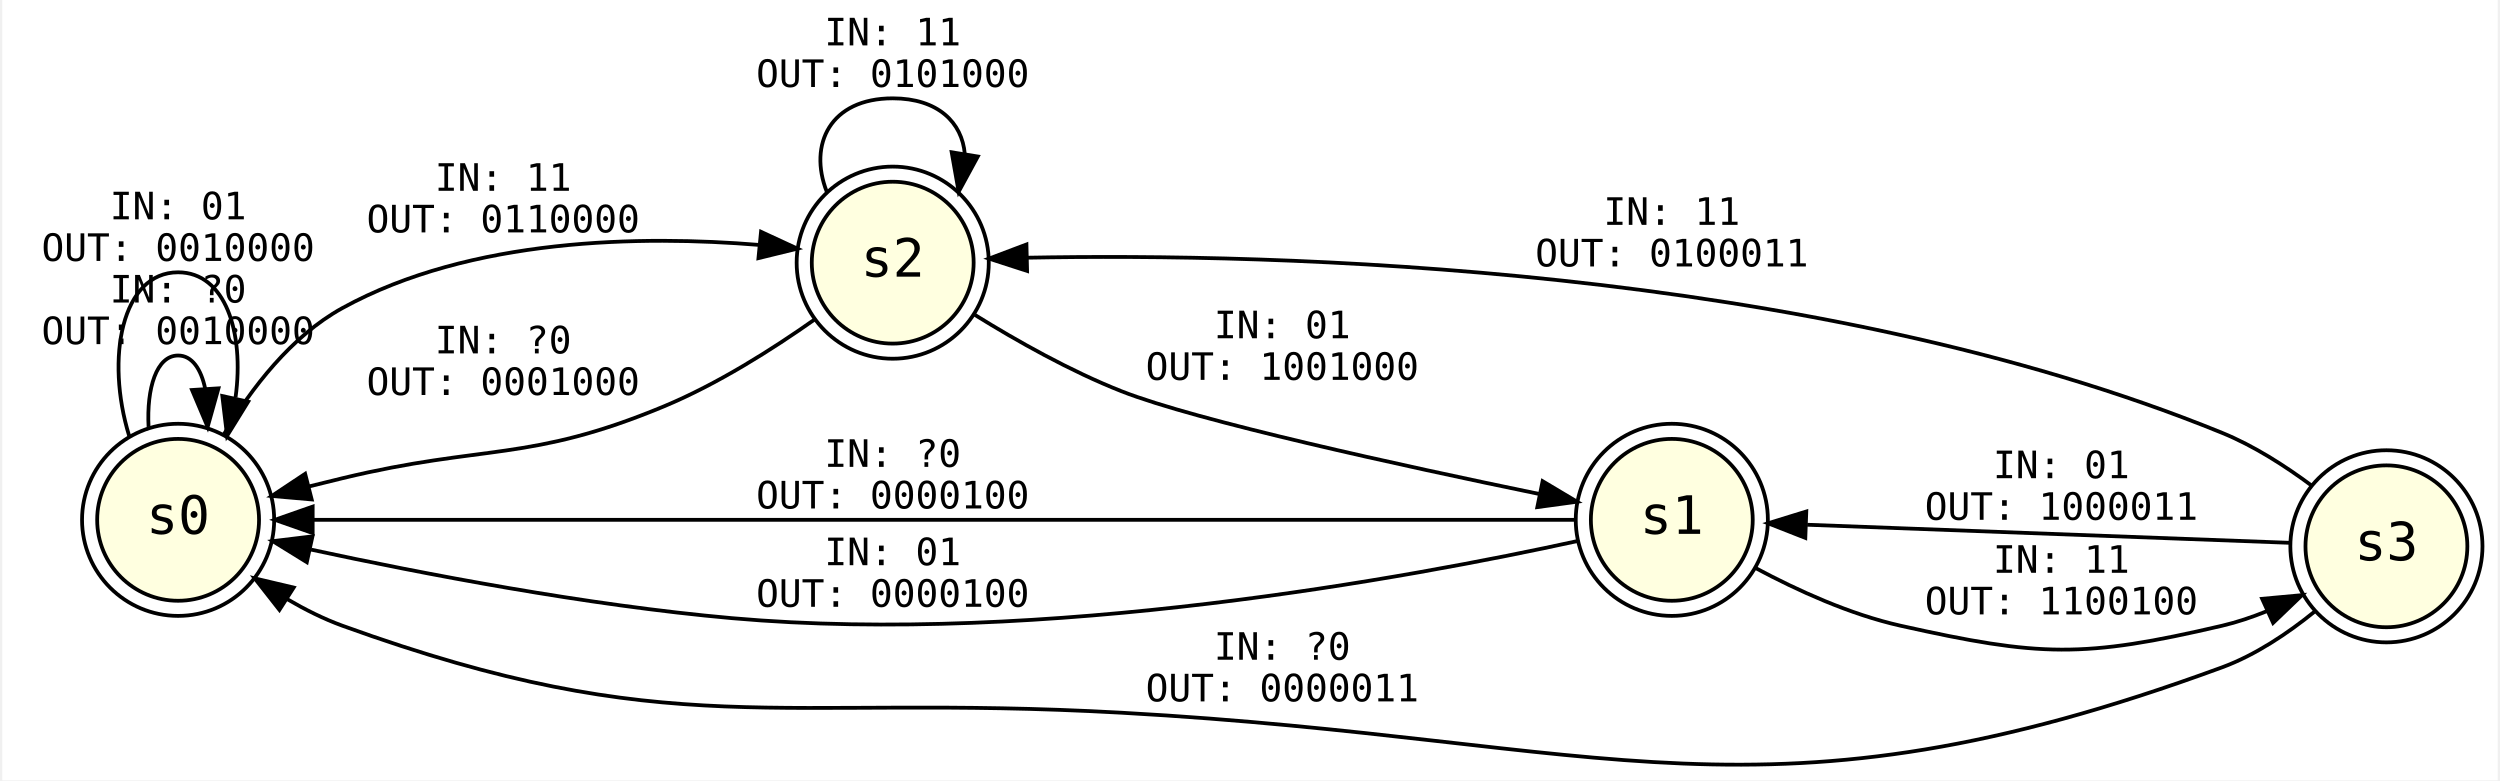
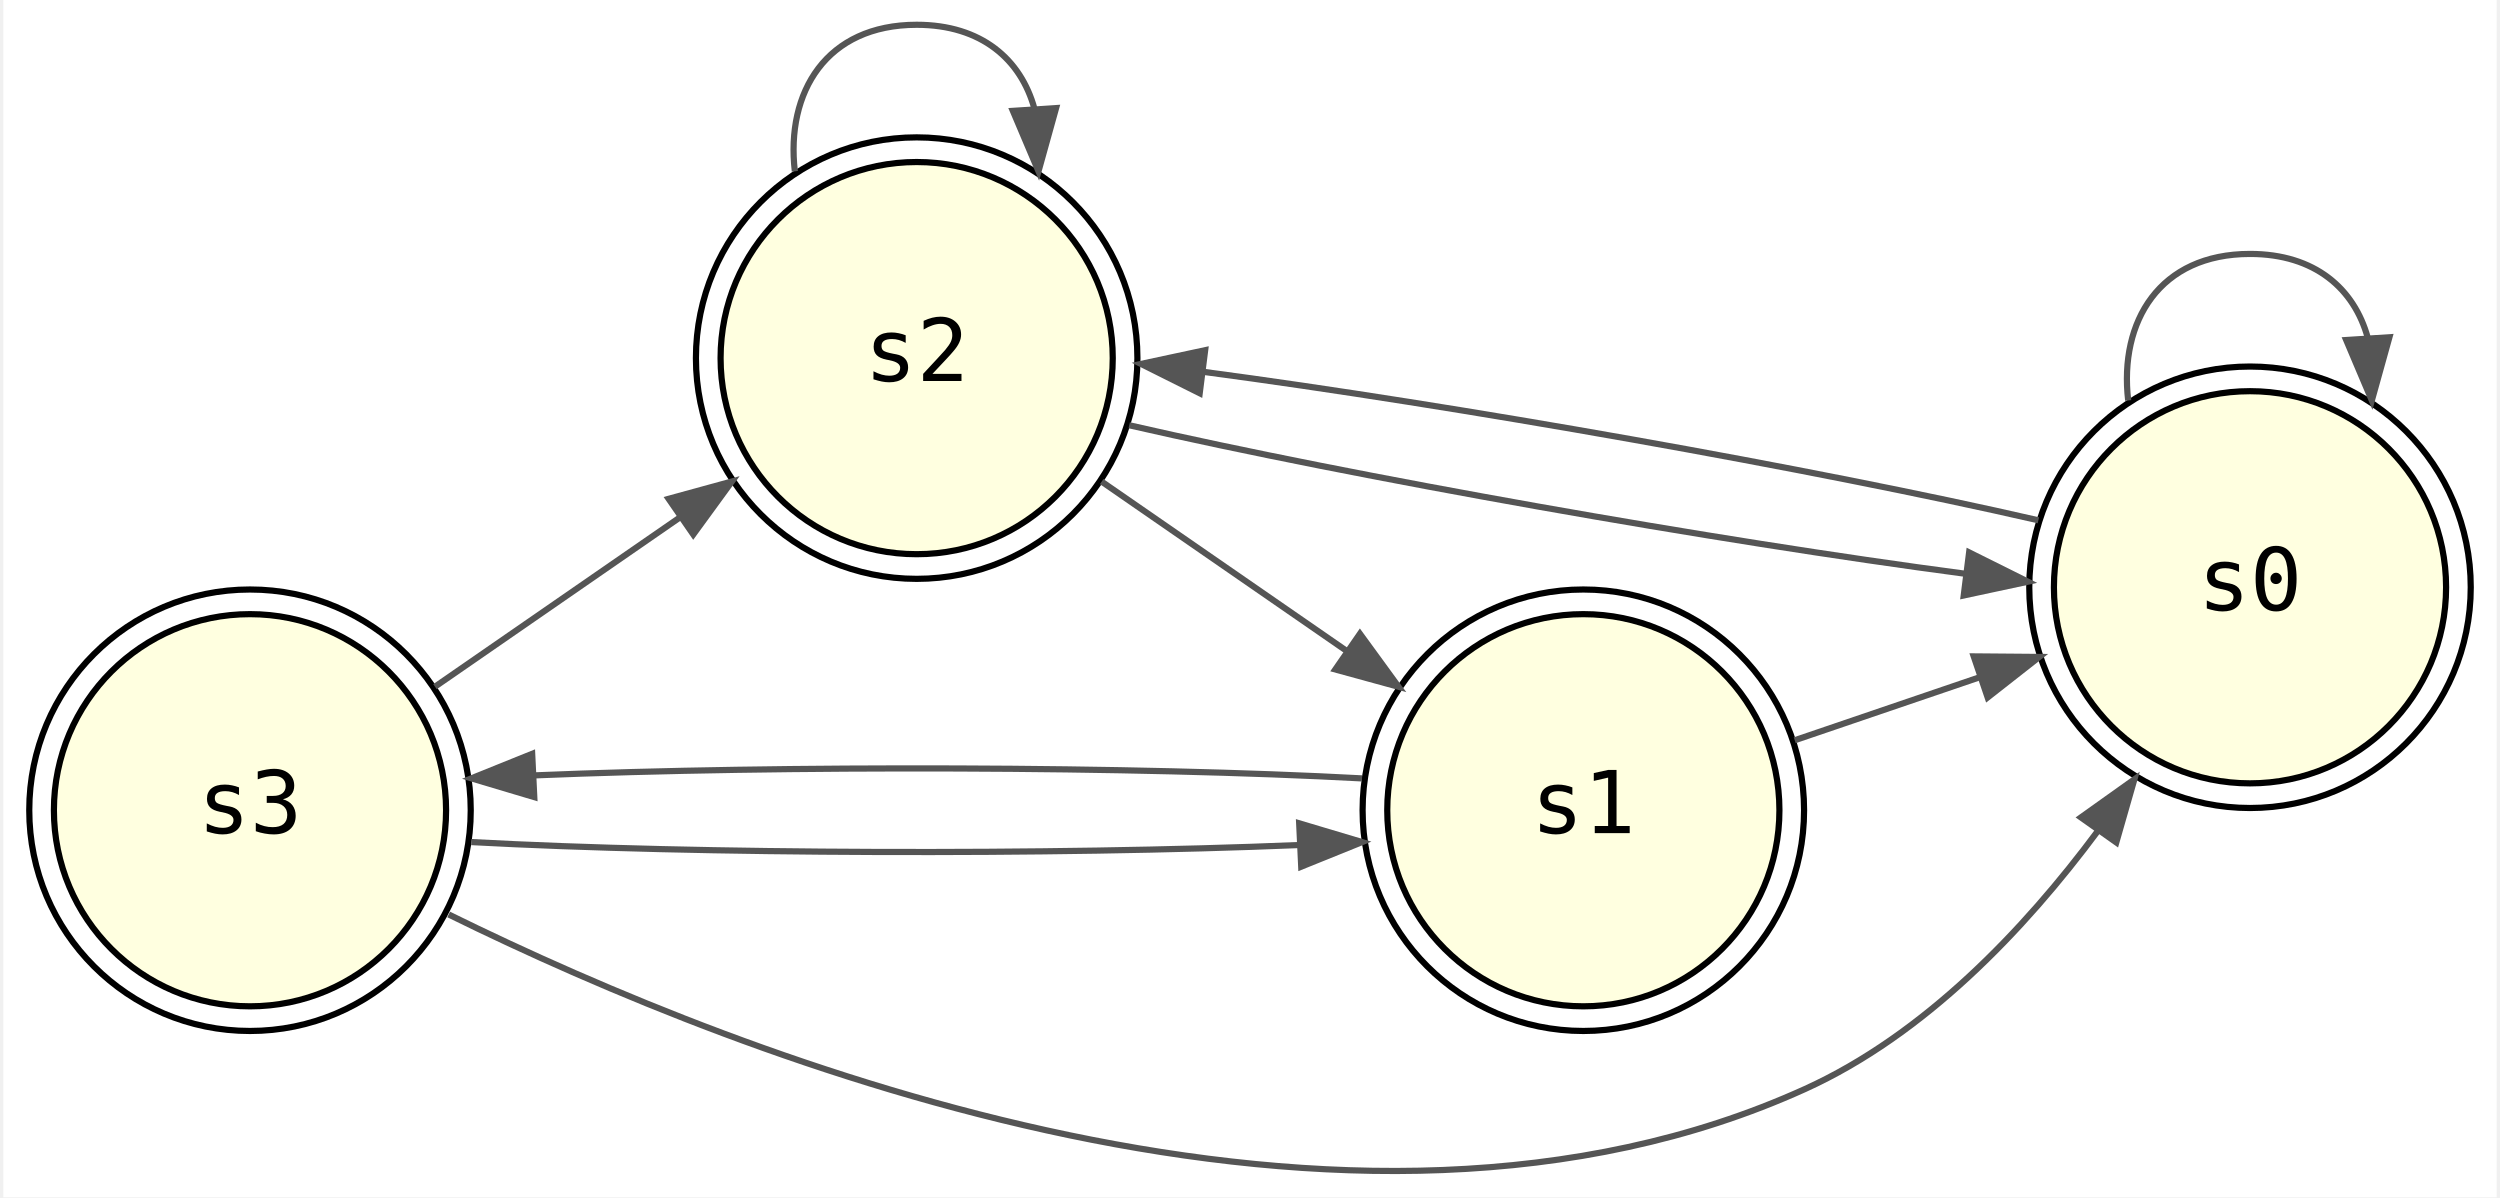
- <svg xmlns="http://www.w3.org/2000/svg" width="660pt" height="206pt" viewBox="0.00 0.00 659.84 206.32">
-   <g id="graph0" class="graph" transform="scale(1 1) rotate(0) translate(4 202.32)">
-     <polygon fill="white" stroke="transparent" points="-4,4 -4,-202.32 655.84,-202.32 655.84,4 -4,4" />
+ <svg xmlns="http://www.w3.org/2000/svg" width="403pt" height="193pt" viewBox="0.00 0.00 402.56 193.31">
+   <g id="graph0" class="graph" transform="scale(1 1) rotate(0) translate(4 189.31)">
+     <polygon fill="white" stroke="transparent" points="-4,4 -4,-189.31 398.56,-189.31 398.56,4 -4,4" />
    <g id="node1" class="node">
-       <ellipse fill="lightyellow" stroke="black" cx="42.5" cy="-64.87" rx="21.4" ry="21.4" />
-       <ellipse fill="none" stroke="black" cx="42.5" cy="-64.87" rx="25.4" ry="25.4" />
-       <text text-anchor="middle" x="42.5" y="-61.17" font-family="monospace" font-size="14.00">s0</text>
+       <ellipse fill="lightyellow" stroke="black" cx="35.82" cy="-58.49" rx="31.66" ry="31.66" />
+       <ellipse fill="none" stroke="black" cx="35.82" cy="-58.49" rx="35.64" ry="35.64" />
+       <text text-anchor="middle" x="35.82" y="-54.79" font-family="monospace" font-size="14.00">s3</text>
+     </g>
+     <g id="node2" class="node">
+       <ellipse fill="lightyellow" stroke="black" cx="143.46" cy="-131.49" rx="31.66" ry="31.66" />
+       <ellipse fill="none" stroke="black" cx="143.46" cy="-131.49" rx="35.64" ry="35.64" />
+       <text text-anchor="middle" x="143.46" y="-127.79" font-family="monospace" font-size="14.00">s2</text>
    </g>
    <g id="edge1" class="edge">
-       <path fill="none" stroke="black" d="M34.69,-89.44C34.16,-99.66 36.76,-108.32 42.5,-108.32 46.18,-108.32 48.57,-104.76 49.67,-99.52" />
-       <polygon fill="black" stroke="black" points="53.17,-99.64 50.31,-89.44 46.18,-99.2 53.17,-99.64" />
-       <text text-anchor="middle" x="42.5" y="-122.32" font-family="monospace" font-size="10.00"> IN: ?0 </text>
-       <text text-anchor="middle" x="42.5" y="-111.32" font-family="monospace" font-size="10.00"> OUT: 0010000 </text>
+       <path fill="none" stroke="#555555" d="M65.69,-78.44C77.91,-86.89 92.31,-96.84 105.32,-105.83" />
+       <polygon fill="#555555" stroke="#555555" points="103.41,-108.77 113.63,-111.57 107.39,-103.01 103.41,-108.77" />
+     </g>
+     <g id="node3" class="node">
+       <ellipse fill="lightyellow" stroke="black" cx="358.74" cy="-94.49" rx="31.66" ry="31.66" />
+       <ellipse fill="none" stroke="black" cx="358.74" cy="-94.49" rx="35.64" ry="35.64" />
+       <text text-anchor="middle" x="358.74" y="-90.79" font-family="monospace" font-size="14.00">s0</text>
    </g>
    <g id="edge2" class="edge">
-       <path fill="none" stroke="black" d="M29.55,-87.09C23.25,-107.59 27.57,-130.32 42.5,-130.32 54.98,-130.32 60.04,-114.44 57.69,-97.25" />
-       <polygon fill="black" stroke="black" points="61.02,-96.1 55.45,-87.09 54.19,-97.61 61.02,-96.1" />
-       <text text-anchor="middle" x="42.5" y="-144.32" font-family="monospace" font-size="10.00"> IN: 01 </text>
-       <text text-anchor="middle" x="42.5" y="-133.32" font-family="monospace" font-size="10.00"> OUT: 0010000 </text>
+       <path fill="none" stroke="#555555" d="M67.9,-41.66C116.67,-17.66 213.2,19.97 286.92,-13.49 306.18,-22.24 322.26,-39.1 334.21,-55.19" />
+       <polygon fill="#555555" stroke="#555555" points="331.44,-57.33 340.07,-63.48 337.15,-53.29 331.44,-57.33" />
    </g>
-     <g id="node2" class="node">
-       <ellipse fill="lightyellow" stroke="black" cx="231.45" cy="-132.87" rx="21.4" ry="21.4" />
-       <ellipse fill="none" stroke="black" cx="231.45" cy="-132.87" rx="25.4" ry="25.4" />
-       <text text-anchor="middle" x="231.45" y="-129.17" font-family="monospace" font-size="14.00">s2</text>
+     <g id="node4" class="node">
+       <ellipse fill="lightyellow" stroke="black" cx="251.1" cy="-58.49" rx="31.66" ry="31.66" />
+       <ellipse fill="none" stroke="black" cx="251.1" cy="-58.49" rx="35.64" ry="35.64" />
+       <text text-anchor="middle" x="251.1" y="-54.79" font-family="monospace" font-size="14.00">s1</text>
+     </g>
+     <g id="edge9" class="edge">
+       <path fill="none" stroke="#555555" d="M71.56,-53.35C107.97,-51.38 165.3,-51.22 205.14,-52.87" />
+       <polygon fill="#555555" stroke="#555555" points="205.22,-56.38 215.37,-53.35 205.55,-49.38 205.22,-56.38" />
+     </g>
+     <g id="edge8" class="edge">
+       <path fill="none" stroke="#555555" d="M123.79,-161.65C122.31,-174.43 128.86,-185.31 143.46,-185.31 153.95,-185.31 160.29,-179.69 162.47,-171.78" />
+       <polygon fill="#555555" stroke="#555555" points="165.97,-171.86 163.13,-161.65 158.99,-171.41 165.97,-171.86" />
    </g>
    <g id="edge3" class="edge">
-       <path fill="none" stroke="black" d="M54.63,-87.52C61.82,-99.57 72.37,-113.41 85.95,-120.87 119.89,-139.53 165.23,-140.09 196,-137.57" />
-       <polygon fill="black" stroke="black" points="196.63,-141.03 206.24,-136.58 195.95,-134.06 196.63,-141.03" />
-       <text text-anchor="middle" x="128.45" y="-151.87" font-family="monospace" font-size="10.00"> IN: 11 </text>
-       <text text-anchor="middle" x="128.45" y="-140.87" font-family="monospace" font-size="10.00"> OUT: 0110000 </text>
+       <path fill="none" stroke="#555555" d="M177.78,-120.65C214.1,-112.31 272.42,-102 312.77,-96.67" />
+       <polygon fill="#555555" stroke="#555555" points="313.39,-100.12 322.88,-95.39 312.52,-93.17 313.39,-100.12" />
    </g>
    <g id="edge7" class="edge">
-       <path fill="none" stroke="black" d="M210.77,-117.83C199.61,-109.95 185.09,-100.76 170.95,-94.87 135.21,-80.01 123.58,-84.95 85.95,-75.87 83.1,-75.19 80.16,-74.46 77.2,-73.72" />
-       <polygon fill="black" stroke="black" points="77.82,-70.26 67.26,-71.18 76.09,-77.04 77.82,-70.26" />
-       <text text-anchor="middle" x="128.45" y="-108.87" font-family="monospace" font-size="10.00"> IN: ?0 </text>
-       <text text-anchor="middle" x="128.45" y="-97.87" font-family="monospace" font-size="10.00"> OUT: 0001000 </text>
+       <path fill="none" stroke="#555555" d="M173.33,-111.55C185.55,-103.1 199.95,-93.15 212.96,-84.16" />
+       <polygon fill="#555555" stroke="#555555" points="215.03,-86.98 221.27,-78.42 211.05,-81.22 215.03,-86.98" />
    </g>
-     <g id="edge9" class="edge">
-       <path fill="none" stroke="black" d="M214.01,-151.63C209.1,-164.14 214.91,-176.32 231.45,-176.32 243.46,-176.32 249.82,-169.89 250.51,-161.58" />
-       <polygon fill="black" stroke="black" points="253.95,-160.94 248.89,-151.63 247.04,-162.06 253.95,-160.94" />
-       <text text-anchor="middle" x="231.45" y="-190.32" font-family="monospace" font-size="10.00"> IN: 11 </text>
-       <text text-anchor="middle" x="231.45" y="-179.32" font-family="monospace" font-size="10.00"> OUT: 0101000 </text>
+     <g id="edge5" class="edge">
+       <path fill="none" stroke="#555555" d="M324.57,-105.3C288.38,-113.63 230.2,-123.91 189.8,-129.27" />
+       <polygon fill="#555555" stroke="#555555" points="189.16,-125.82 179.68,-130.55 190.04,-132.77 189.16,-125.82" />
    </g>
-     <g id="node3" class="node">
-       <ellipse fill="lightyellow" stroke="black" cx="437.45" cy="-64.87" rx="21.4" ry="21.4" />
-       <ellipse fill="none" stroke="black" cx="437.45" cy="-64.87" rx="25.4" ry="25.4" />
-       <text text-anchor="middle" x="437.45" y="-61.17" font-family="monospace" font-size="14.00">s1</text>
+     <g id="edge6" class="edge">
+       <path fill="none" stroke="#555555" d="M339.07,-124.65C337.59,-137.43 344.14,-148.31 358.74,-148.31 369.23,-148.31 375.57,-142.69 377.75,-134.78" />
+       <polygon fill="#555555" stroke="#555555" points="381.25,-134.86 378.41,-124.65 374.27,-134.41 381.25,-134.86" />
    </g>
-     <g id="edge8" class="edge">
-       <path fill="none" stroke="black" d="M253.19,-119.05C264.3,-112.16 278.44,-104.19 291.95,-98.87 311.75,-91.07 366.17,-79.18 402.28,-71.73" />
-       <polygon fill="black" stroke="black" points="403.29,-75.09 412.39,-69.66 401.89,-68.23 403.29,-75.09" />
-       <text text-anchor="middle" x="334.45" y="-112.87" font-family="monospace" font-size="10.00"> IN: 01 </text>
-       <text text-anchor="middle" x="334.45" y="-101.87" font-family="monospace" font-size="10.00"> OUT: 1001000 </text>
+     <g id="edge10" class="edge">
+       <path fill="none" stroke="#555555" d="M215.37,-63.63C178.97,-65.6 121.64,-65.77 81.8,-64.12" />
+       <polygon fill="#555555" stroke="#555555" points="81.72,-60.61 71.56,-63.64 81.38,-67.6 81.72,-60.61" />
    </g>
    <g id="edge4" class="edge">
-       <path fill="none" stroke="black" d="M411.88,-64.87C344.49,-64.87 156.59,-64.87 78.37,-64.87" />
-       <polygon fill="black" stroke="black" points="78.08,-61.37 68.08,-64.87 78.08,-68.37 78.08,-61.37" />
-       <text text-anchor="middle" x="231.45" y="-78.87" font-family="monospace" font-size="10.00"> IN: ?0 </text>
-       <text text-anchor="middle" x="231.45" y="-67.87" font-family="monospace" font-size="10.00"> OUT: 0000100 </text>
-     </g>
-     <g id="edge5" class="edge">
-       <path fill="none" stroke="black" d="M412.58,-59.28C368.46,-49.64 271.15,-31.58 188.95,-38.87 150.49,-42.28 106.97,-50.67 77.64,-57" />
-       <polygon fill="black" stroke="black" points="76.53,-53.67 67.52,-59.23 78.03,-60.5 76.53,-53.67" />
-       <text text-anchor="middle" x="231.45" y="-52.87" font-family="monospace" font-size="10.00"> IN: 01 </text>
-       <text text-anchor="middle" x="231.45" y="-41.87" font-family="monospace" font-size="10.00"> OUT: 0000100 </text>
-     </g>
-     <g id="node4" class="node">
-       <ellipse fill="lightyellow" stroke="black" cx="626.4" cy="-57.87" rx="21.4" ry="21.4" />
-       <ellipse fill="none" stroke="black" cx="626.4" cy="-57.87" rx="25.4" ry="25.4" />
-       <text text-anchor="middle" x="626.4" y="-54.17" font-family="monospace" font-size="14.00">s3</text>
-     </g>
-     <g id="edge6" class="edge">
-       <path fill="none" stroke="black" d="M459.66,-52.09C470.67,-46.2 484.58,-39.86 497.95,-36.87 534.82,-28.63 546.16,-28.27 582.95,-36.87 586.89,-37.79 590.88,-39.14 594.76,-40.71" />
-       <polygon fill="black" stroke="black" points="593.54,-43.99 604.09,-44.96 596.44,-37.62 593.54,-43.99" />
-       <text text-anchor="middle" x="540.45" y="-50.87" font-family="monospace" font-size="10.00"> IN: 11 </text>
-       <text text-anchor="middle" x="540.45" y="-39.87" font-family="monospace" font-size="10.00"> OUT: 1100100 </text>
-     </g>
-     <g id="edge10" class="edge">
-       <path fill="none" stroke="black" d="M607.39,-40.59C600.32,-34.86 591.78,-29.12 582.95,-25.87 461.45,18.77 421.19,-6.68 291.95,-13.87 199.97,-18.99 172.58,-5.53 85.95,-36.87 80.99,-38.67 76.04,-41.15 71.35,-43.9" />
-       <polygon fill="black" stroke="black" points="69.29,-41.06 62.75,-49.4 73.06,-46.96 69.29,-41.06" />
-       <text text-anchor="middle" x="334.45" y="-27.87" font-family="monospace" font-size="10.00"> IN: ?0 </text>
-       <text text-anchor="middle" x="334.45" y="-16.87" font-family="monospace" font-size="10.00"> OUT: 0000011 </text>
-     </g>
-     <g id="edge12" class="edge">
-       <path fill="none" stroke="black" d="M606.63,-73.92C599.61,-79.14 591.3,-84.47 582.95,-87.87 473.97,-132.29 331.52,-135.41 266.94,-134.18" />
-       <polygon fill="black" stroke="black" points="266.98,-130.68 256.9,-133.94 266.81,-137.68 266.98,-130.68" />
-       <text text-anchor="middle" x="437.45" y="-142.87" font-family="monospace" font-size="10.00"> IN: 11 </text>
-       <text text-anchor="middle" x="437.45" y="-131.87" font-family="monospace" font-size="10.00"> OUT: 0100011 </text>
-     </g>
-     <g id="edge11" class="edge">
-       <path fill="none" stroke="black" d="M600.95,-58.79C568.34,-60.01 510.4,-62.18 473.24,-63.57" />
-       <polygon fill="black" stroke="black" points="472.75,-60.09 462.89,-63.96 473.01,-67.08 472.75,-60.09" />
-       <text text-anchor="middle" x="540.45" y="-75.87" font-family="monospace" font-size="10.00"> IN: 01 </text>
-       <text text-anchor="middle" x="540.45" y="-64.87" font-family="monospace" font-size="10.00"> OUT: 1000011 </text>
+       <path fill="none" stroke="#555555" d="M285.23,-69.79C294.67,-73 305.09,-76.55 315.02,-79.94" />
+       <polygon fill="#555555" stroke="#555555" points="314.13,-83.33 324.72,-83.24 316.38,-76.7 314.13,-83.33" />
    </g>
  </g>
</svg>
